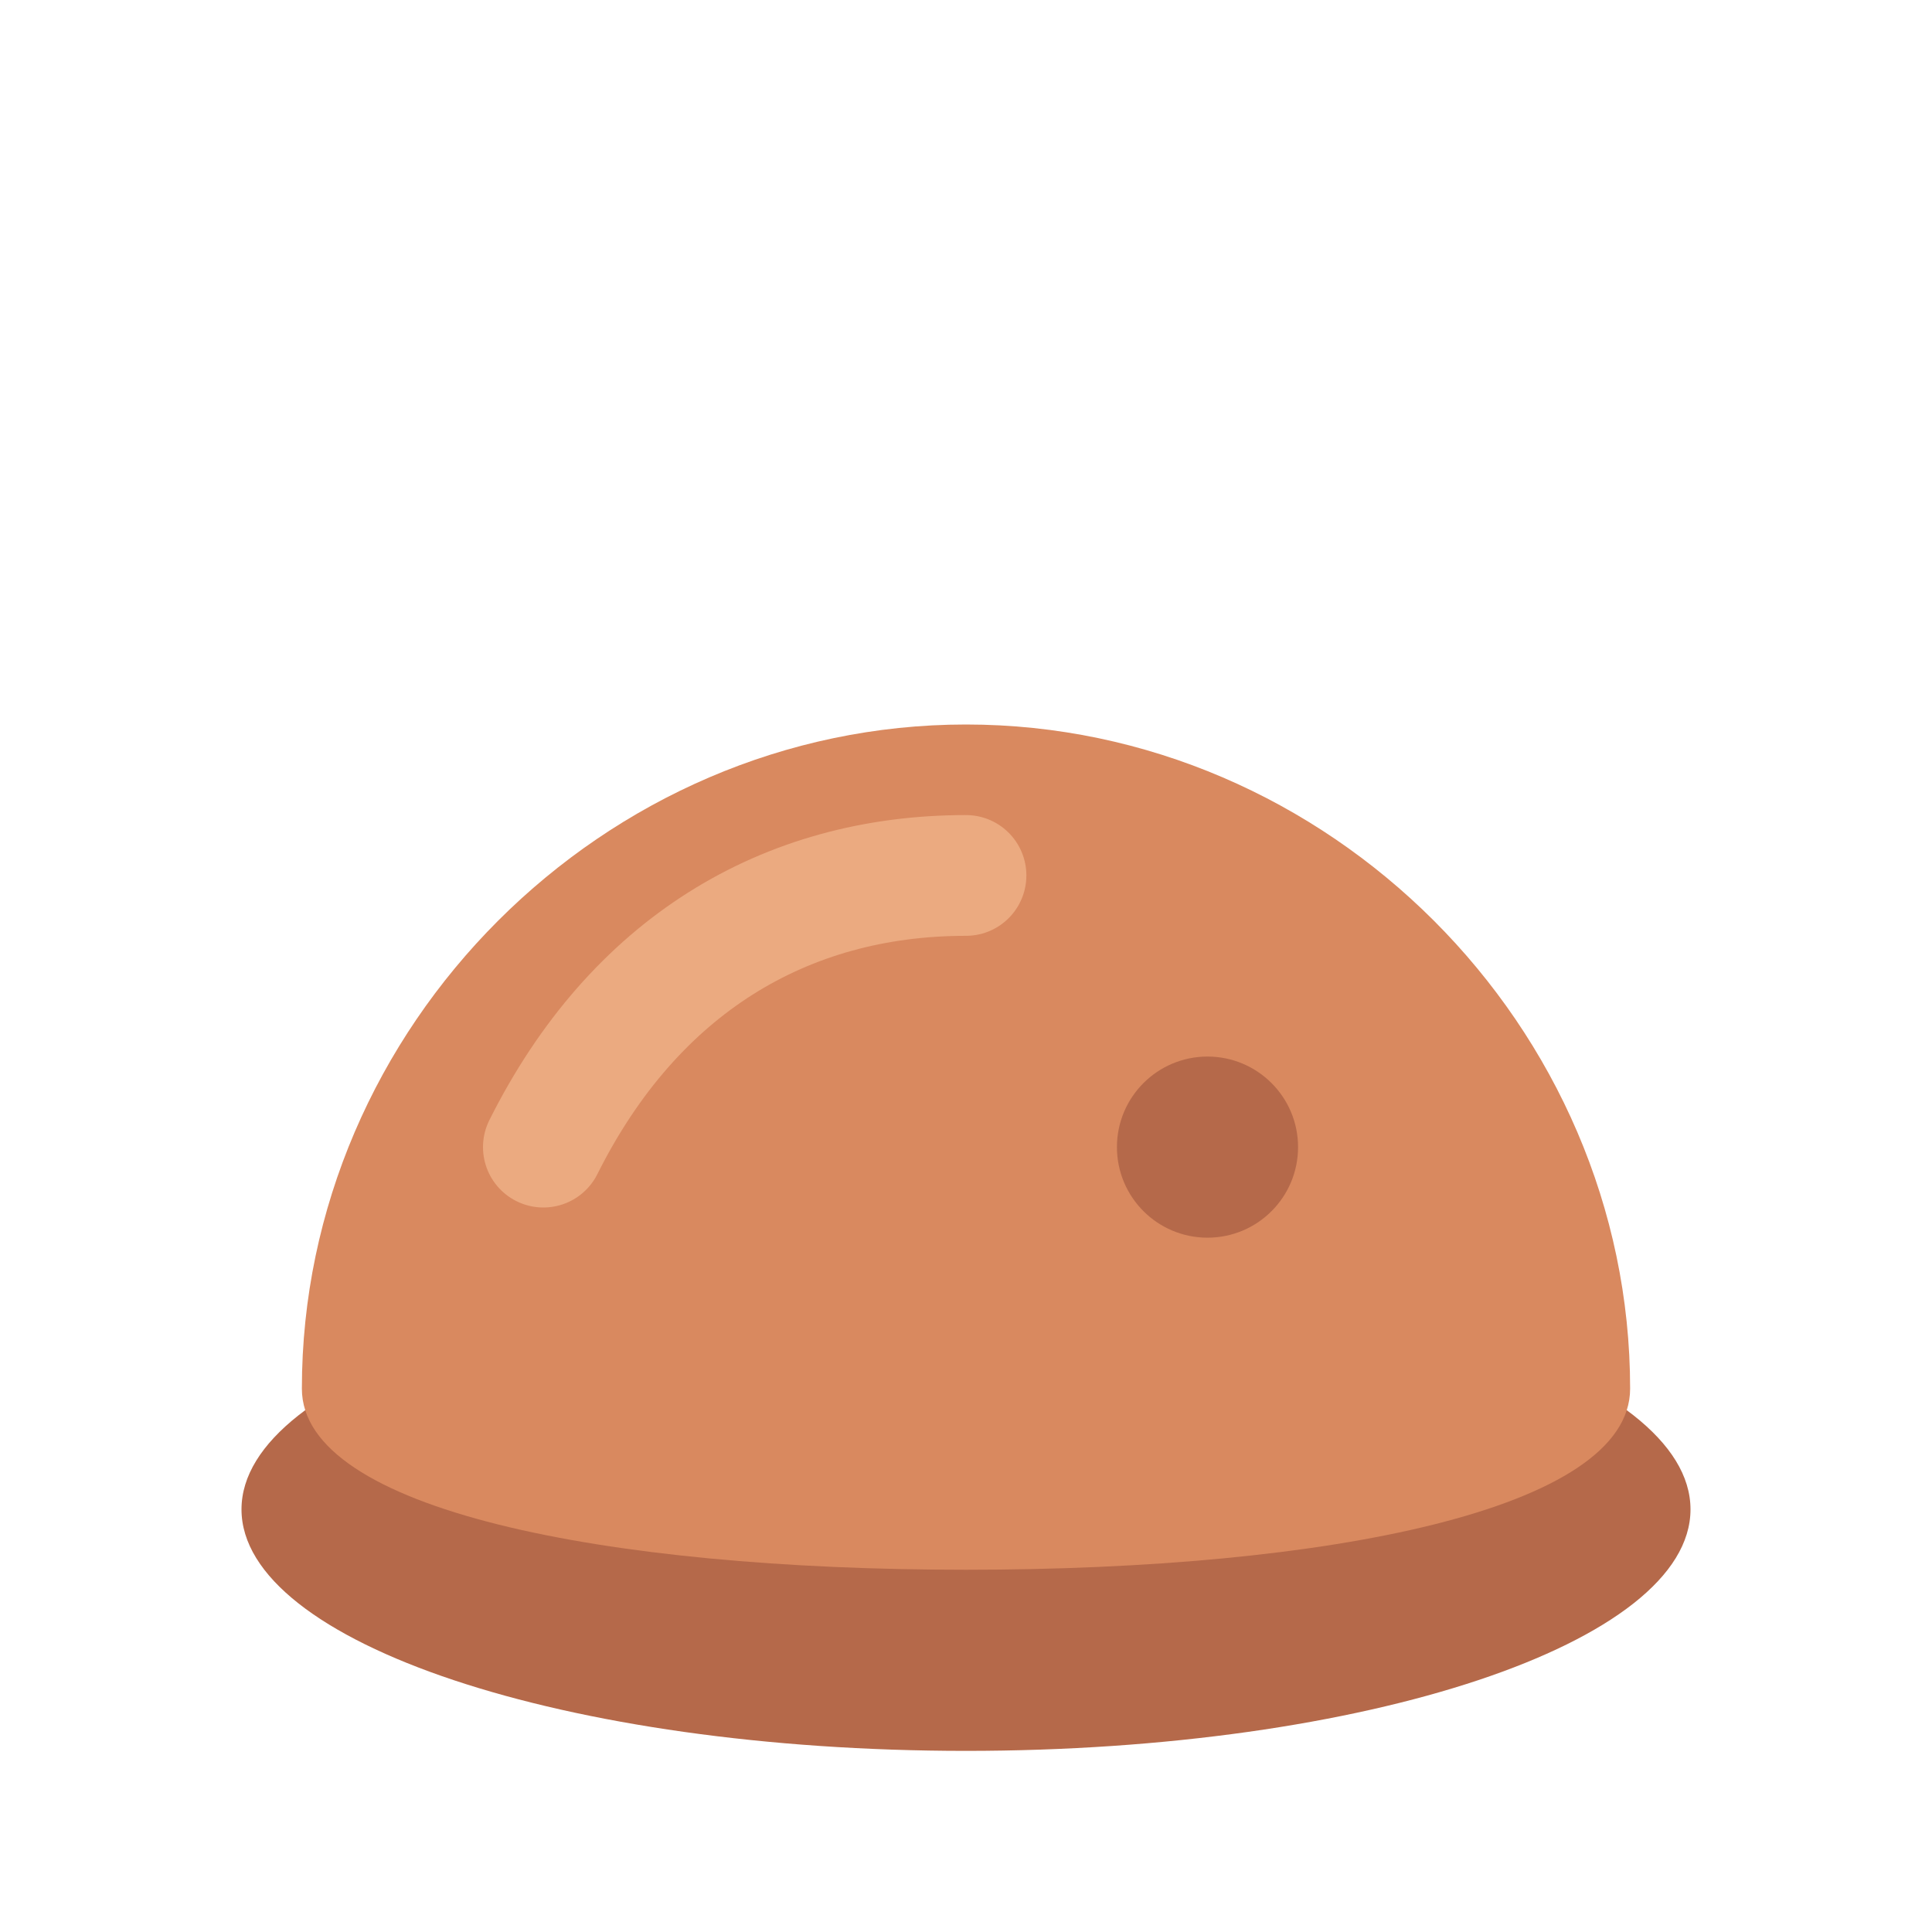
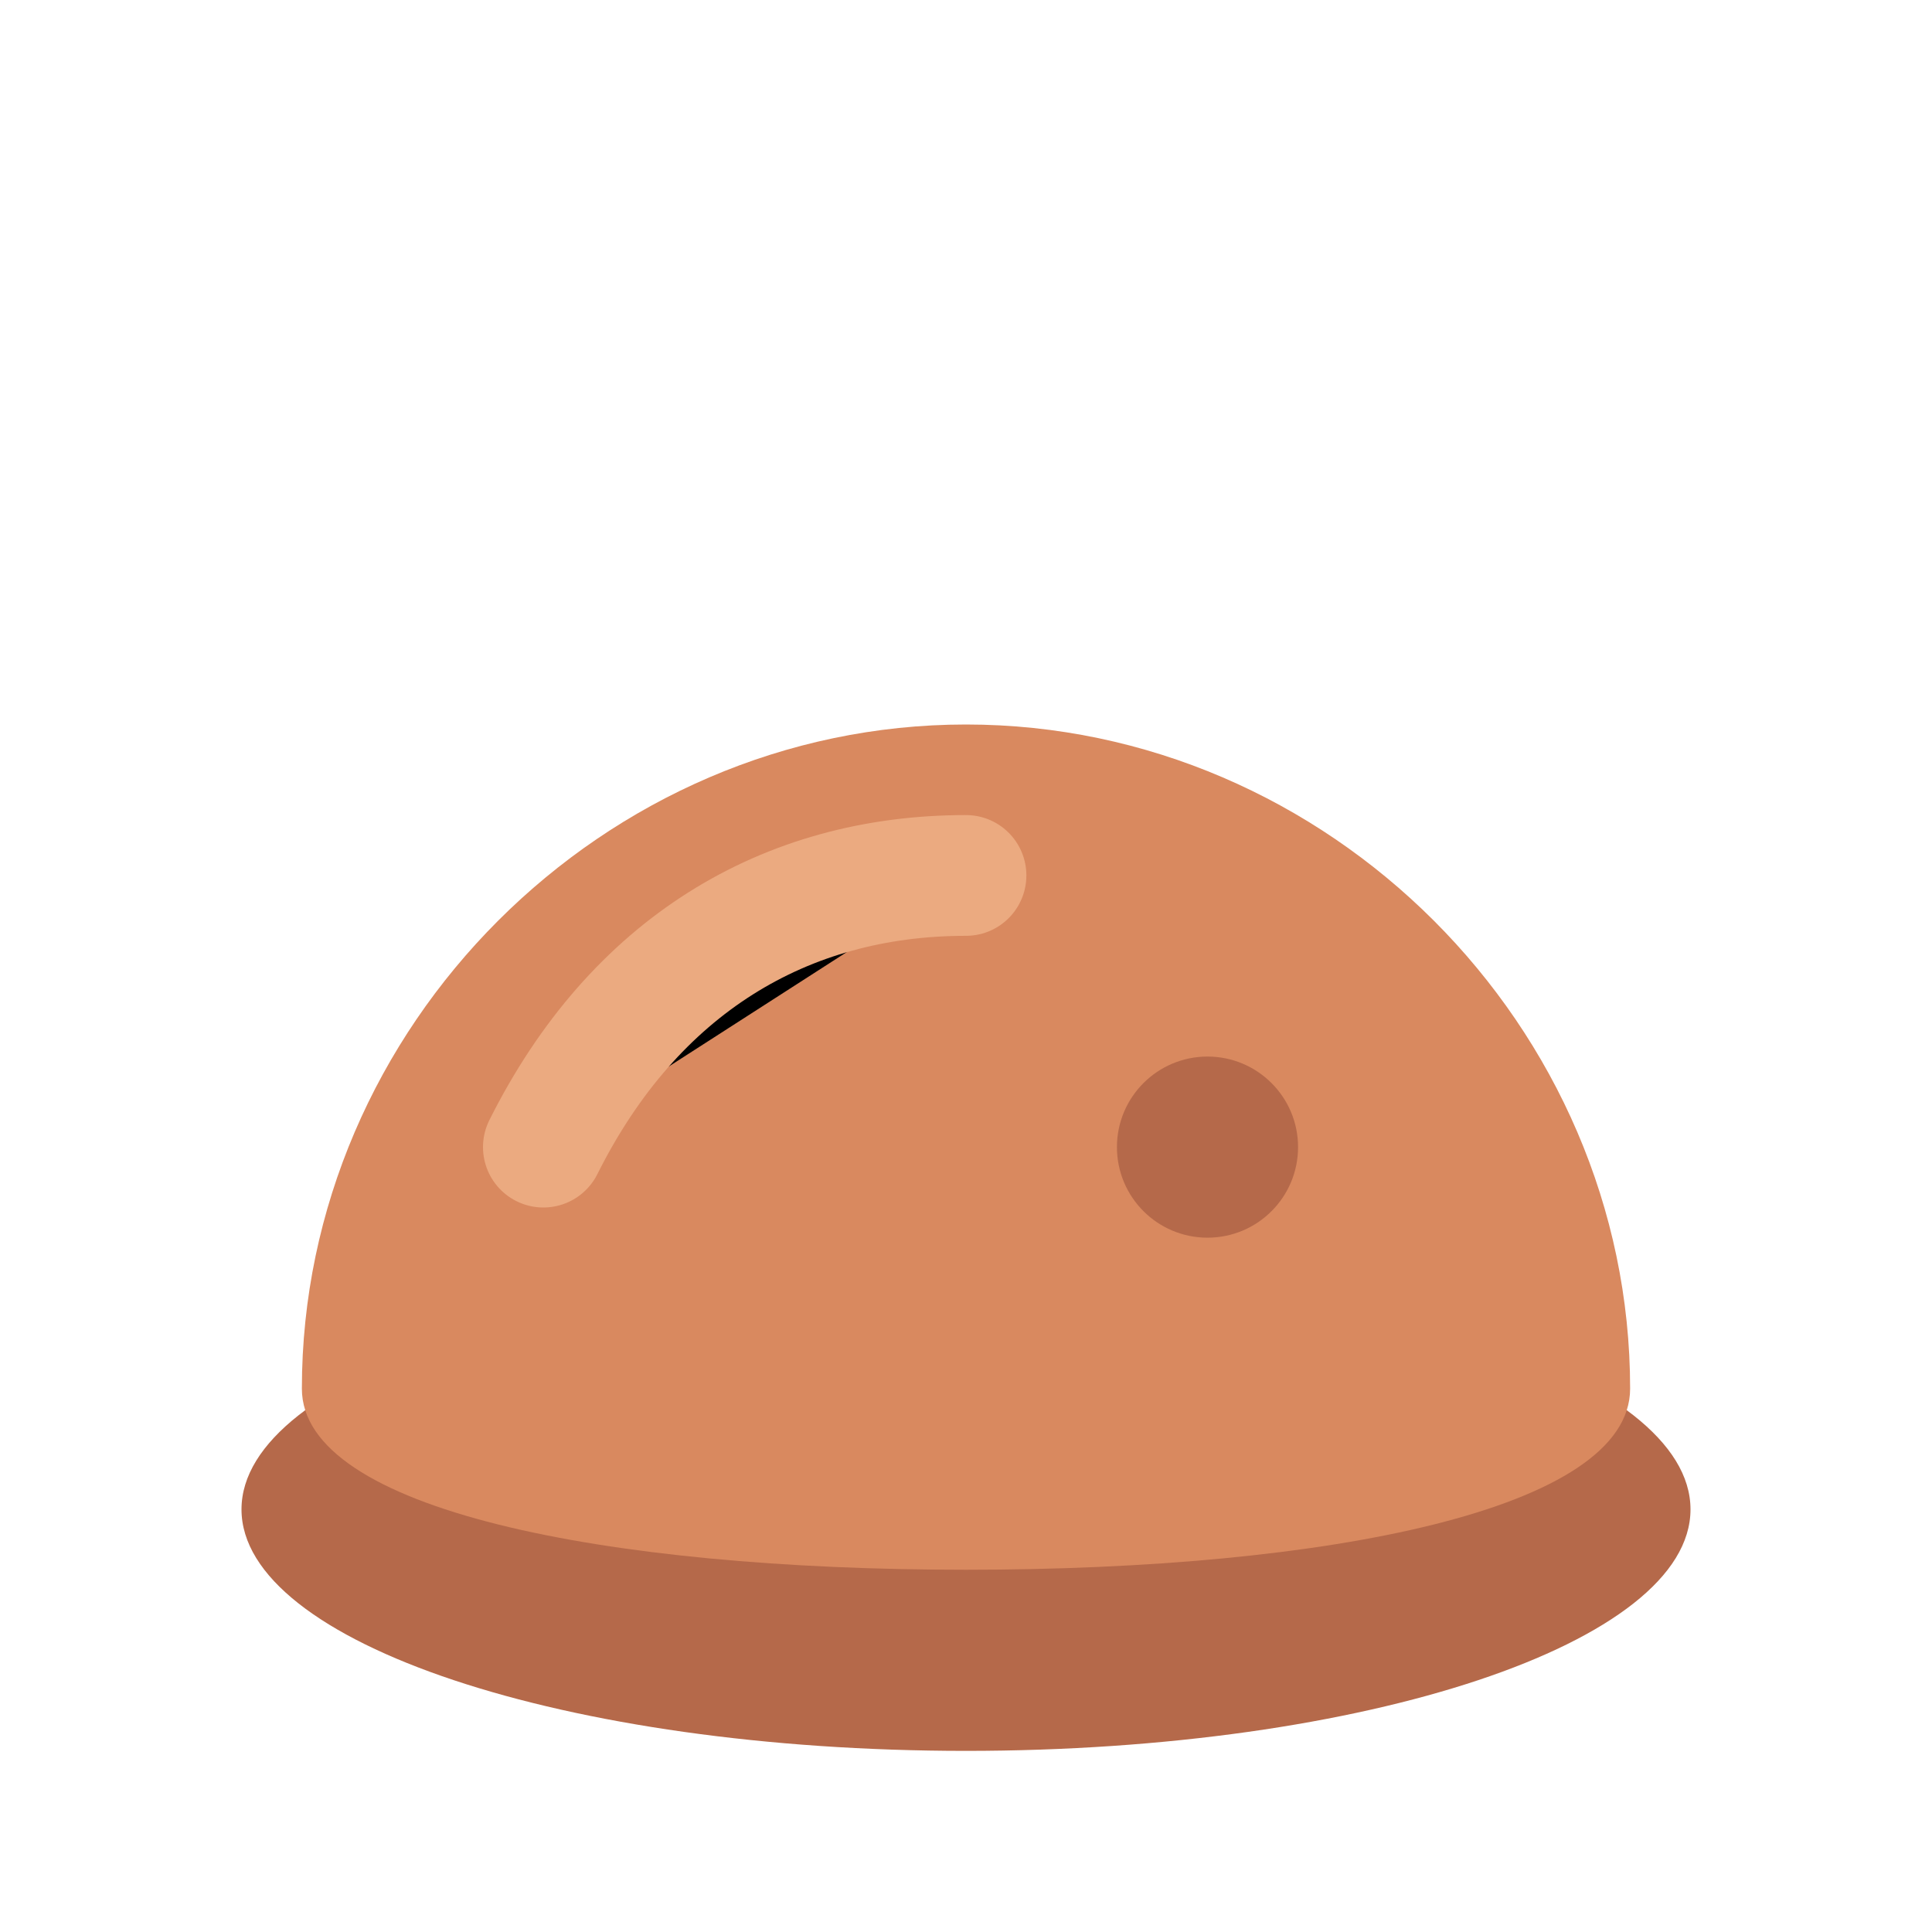
<svg xmlns="http://www.w3.org/2000/svg" viewBox="0 0 64 64" width="128" height="128">
-   <ellipse cx="32" cy="50" rx="24" ry="8" fill="#B5694A" />
-   <path d="M10 46c0-12 10-22 22-22s22 10 22 22c0 4-10 6-22 6s-22-2-22-6z" fill="#D9895F" />
-   <path d="M18 38c3-6 8-9 14-9" stroke="#EBAA80" stroke-width="4" stroke-linecap="round" fill="none" />
-   <circle cx="40" cy="38" r="3" fill="#B5694A" />
+   <path d="M32 58C45.255 58 56 54.418 56 50C56 45.582 45.255 42 32 42C18.745 42 8 45.582 8 50C8 54.418 18.745 58 32 58Z" fill="#B5694A" />
+   <path d="M10 46C10 34 20 24 32 24C44 24 54 34 54 46C54 50 44 52 32 52C20 52 10 50 10 46Z" fill="#D9895F" />
+   <path d="M18 38C21 32 26 29 32 29" stroke="#EBAA80" stroke-width="4" stroke-linecap="round" />
+   <path d="M40 41C41.657 41 43 39.657 43 38C43 36.343 41.657 35 40 35C38.343 35 37 36.343 37 38C37 39.657 38.343 41 40 41Z" fill="#B5694A" />
</svg>
